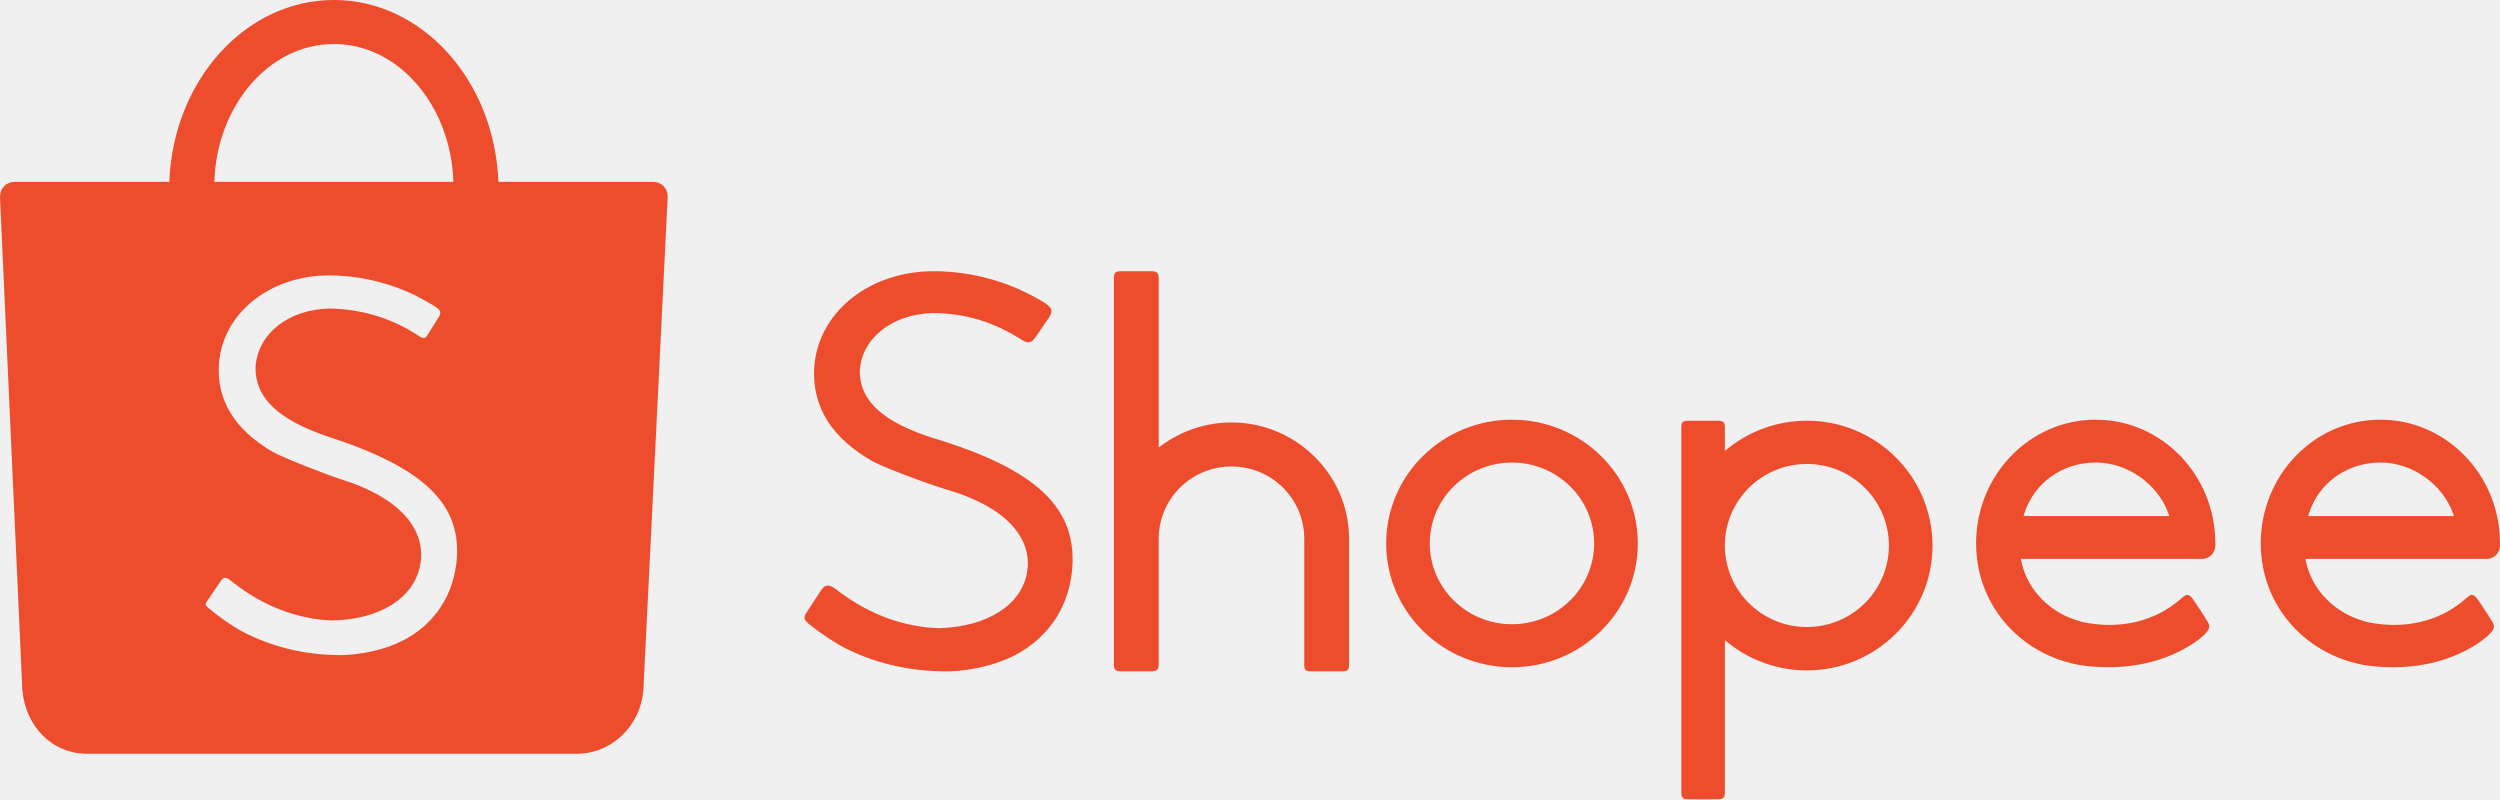
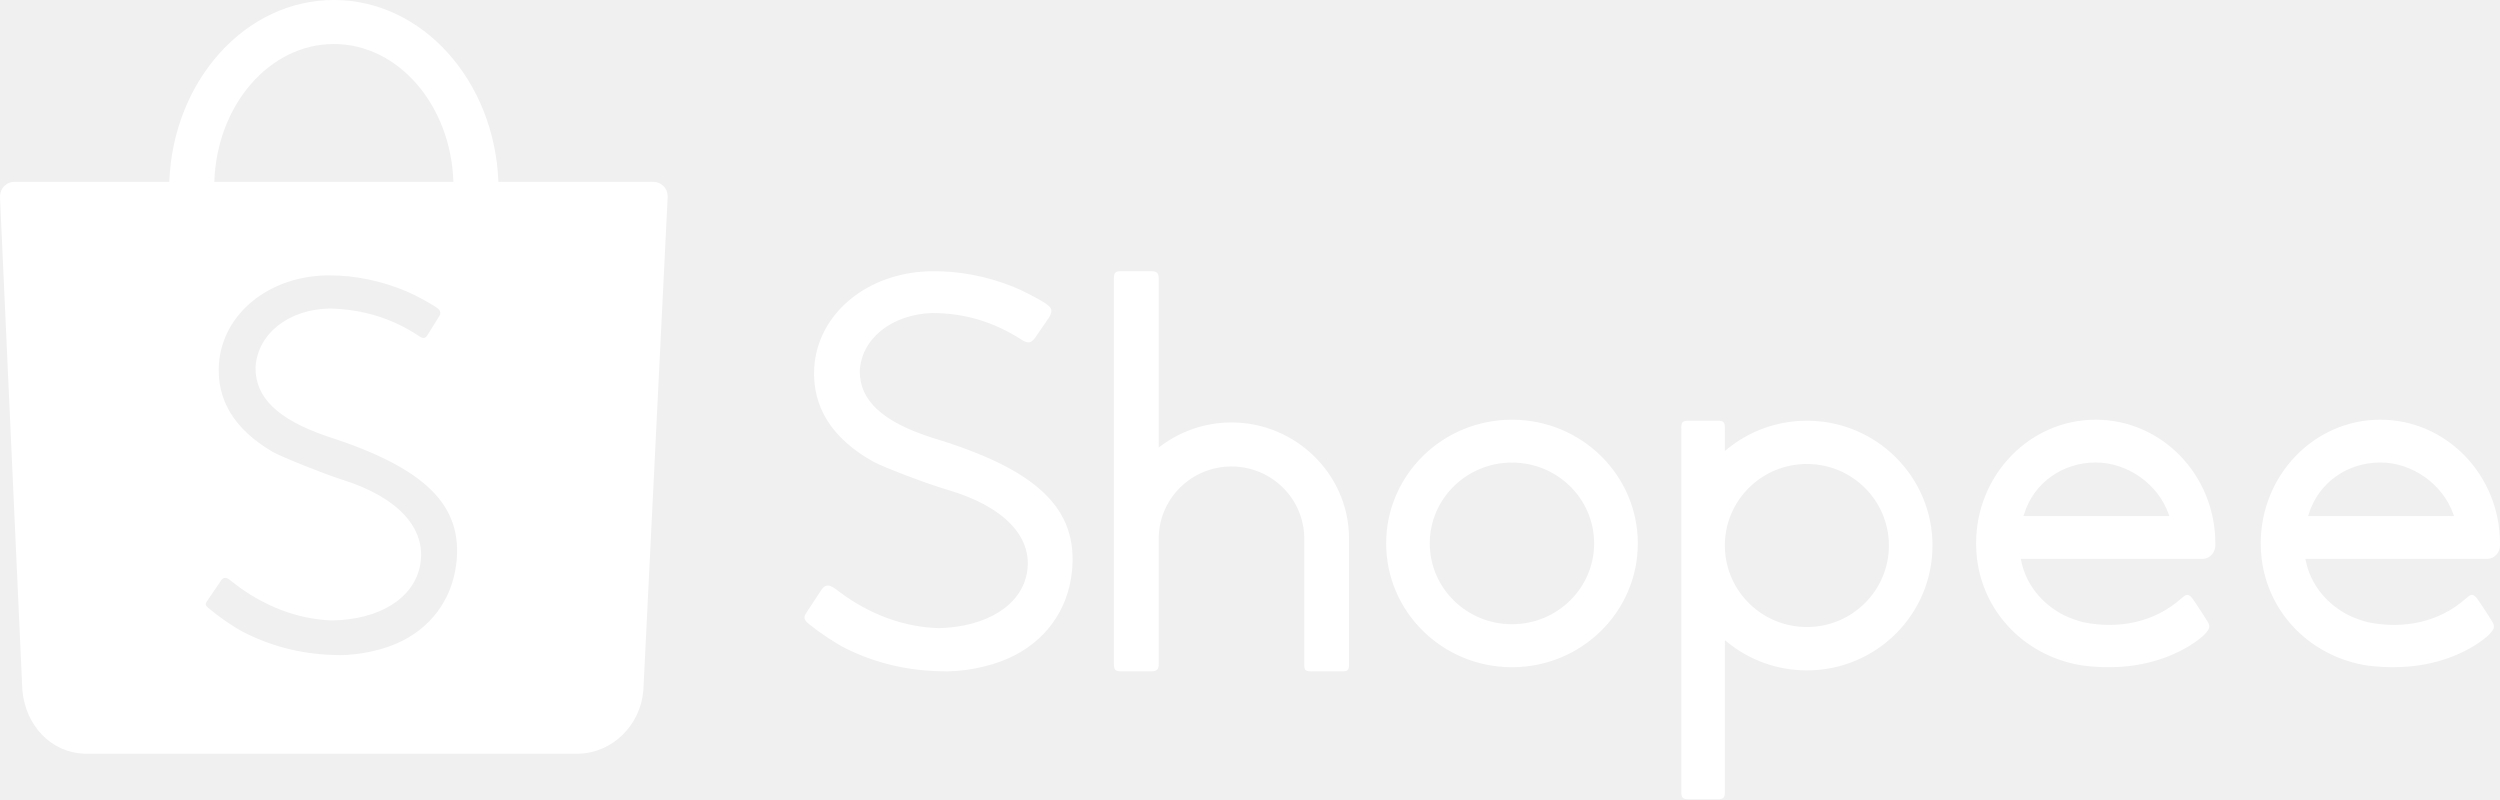
<svg xmlns="http://www.w3.org/2000/svg" width="1000" height="319.701">
  <g>
-     <path fill="none" d="M35.672 44.954c-.333 2.751-2 4.954-4.582 6.058-1.438.615-3.369.946-4.897.842-2.384-.091-4.624-.671-6.688-1.731-.738-.379-1.837-1.135-2.681-1.844-.214-.179-.239-.294-.098-.494.076-.115.217-.323.529-.779.452-.662.508-.745.559-.822.144-.222.379-.241.611-.059.024.019.024.019.043.033.038.029.038.029.128.099.091.071.144.112.166.129 2.227 1.744 4.82 2.75 7.438 2.85 3.642-.05 6.262-1.687 6.731-4.202.516-2.768-1.657-5.158-5.907-6.491-1.329-.417-4.69-1.762-5.309-2.125-2.909-1.707-4.27-3.943-4.076-6.705.296-3.828 3.85-6.684 8.341-6.703 2.008-.004 4.012.413 5.937 1.224.682.287 1.899.95 2.319 1.263.242.178.29.385.151.608-.077.13-.206.335-.475.763l-.003.005c-.355.564-.366.582-.448.714-.141.214-.306.234-.56.073-2.06-1.384-4.344-2.08-6.855-2.13-3.127.062-5.471 1.923-5.625 4.458-.041 2.29 1.676 3.961 5.386 5.236 7.53 2.42 10.411 5.256 9.869 9.729M26.373 5.427c4.902 0 8.898 4.652 9.085 10.476H17.288c.187-5.824 4.183-10.476 9.085-10.476M51.743 16.997c0-.605-.487-1.095-1.088-1.095H38.878c-.289-7.689-5.777-13.821-12.506-13.821-6.728 0-12.217 6.131-12.506 13.821l-11.794 0c-.591.011-1.067.497-1.067 1.095 0 .029.001.057.003.085h-.008l1.681 37.061c0.0.103.004.207.012.312.002.024.004.047.006.07l.004.078.004.004c.255 2.579 2.127 4.656 4.672 4.752l.006.006H44.796c.018 0.0.035 0.0.053 0.0.018 0 .035-0.0.053-0h.08l.002-.002c2.589-.071 4.687-2.177 4.908-4.788l.001-.001.002-.035c.002-.028.004-.055.006-.082.004-.066.007-.131.008-.196l1.834-37.208h-.001c.001-.019.002-.038.002-.057m124.722 24.155c.721-2.351 2.9-3.919 5.444-3.919 2.428 0 4.739 1.649 5.538 3.914l.055.156h-11.083zm13.503 3.406c.015.001.015.001.037.001.022-0.0.022-0.0.044-.001.531-.024.951-.477.951-1.027 0-.027-.001-.05-.003-.087 0-.007 0-.02 0-.064 0-5.193-4.071-9.401-9.091-9.401-5.02 0-9.091 4.208-9.091 9.401 0 .387.022.773.068 1.157l.003.02.014.101c.25 1.868 1.047 3.583 2.306 4.971-.001-.001.001.001.007.008 1.396 1.536 3.291 2.583 5.394 2.975l.028.005v-.003l.137.023c.07.012.144.024.243.039 2.767.333 5.221-.066 7.299-1.113.512-.258.972-.542 1.371-.843.128-.097.244-.19.343-.278.051-.045.092-.083.114-.105.469-.483.498-.654.215-1.095-.311-.496-.586-.918-.822-1.268-.082-.122-.154-.227-.214-.313-.033-.048-.033-.048-.054-.078-.008-.012-.008-.012-.014-.019l-.003-.004c-.256-.319-.432-.348-.716-.097-.03.027-.132.105-.15.125-1.999 1.775-4.73 2.347-7.456 1.776-.508-.136-.983-.309-1.42-.518-1.708-.857-2.918-2.383-3.268-4.149l-.028-.139zm-35.136-3.406c.721-2.351 2.9-3.919 5.444-3.919 2.428 0 4.739 1.649 5.538 3.914l.055.156h-11.083zm13.503 3.406c.015.001.015.001.037.001.022-0.0.022-0.0.044-.001.531-.024.951-.477.951-1.027 0-.027-.001-.05-.003-.087 0-.007 0-.02 0-.064 0-5.193-4.071-9.401-9.091-9.401-5.02 0-9.091 4.208-9.091 9.401 0 .387.023.773.068 1.157l.003.02.014.101c.25 1.868 1.047 3.583 2.306 4.971-.001-.001.001.001.007.008 1.396 1.536 3.291 2.583 5.394 2.975l.028.005v-.003l.137.023c.07.012.144.024.244.039 2.767.333 5.221-.066 7.299-1.113.512-.258.972-.542 1.371-.843.128-.097.244-.19.343-.278.051-.045.092-.083.114-.105.469-.483.498-.654.215-1.095-.311-.496-.586-.918-.822-1.268-.082-.122-.154-.227-.214-.313-.034-.048-.034-.048-.055-.078-.008-.012-.008-.012-.014-.019l-.002-.004c-.256-.319-.432-.348-.716-.097-.03.027-.132.105-.15.125-1.999 1.775-4.729 2.347-7.456 1.776-.508-.136-.983-.309-1.42-.518-1.708-.857-2.918-2.383-3.267-4.149l-.028-.139zm-30.013 5.178c-3.381 0-6.147-2.681-6.232-6.04v-.316c.084-3.354 2.85-6.035 6.232-6.035 3.442 0 6.233 2.774 6.233 6.196 0 3.422-2.791 6.196-6.233 6.196m.002-15.679c-2.218 0-4.337.755-6.04 2.141l-.194.157v-1.734c0-.462-.099-.564-.567-.564h-2.177c-.474 0-.568.094-.568.564v27.64c0 .454.106.564.568.564h2.177c.464 0 .567-.108.567-.564v-11.527l.194.157c1.703 1.386 3.822 2.141 6.04 2.141 5.271 0 9.545-4.248 9.545-9.488 0-5.24-4.273-9.488-9.545-9.488m-22.416 15.467c-3.449 0-6.246-2.75-6.246-6.143 0-3.393 2.797-6.143 6.246-6.143 3.449 0 6.245 2.75 6.245 6.143 0 3.393-2.796 6.143-6.245 6.143m.002-15.544c-5.282 0-9.563 4.211-9.563 9.406 0 5.194 4.281 9.406 9.563 9.406 5.282 0 9.562-4.212 9.562-9.406 0-5.195-4.281-9.406-9.562-9.406m-21.318.209c-1.928 0-3.794.62-5.342 1.766l-.188.139V23.257c0-.425-.14-.564-.565-.564h-2.278c-.46 0-.565.11-.565.564v29.283c0 .443.114.565.565.565h2.278c.423 0 .565-.146.565-.565v-9.565c.024-3.011 2.493-5.441 5.53-5.441 3.045 0 5.517 2.442 5.53 5.463v9.543c0 .484.081.565.565.565h2.273c.482 0 .565-.082.565-.565v-9.571c-.018-4.828-4.044-8.781-8.933-8.781M62.846 47.794l-.005.008c-.325.492-.461.699-.537.818-.256.381-.224.551.167.882.913.736 2.086 1.509 2.877 1.896 2.202 1.077 4.581 1.646 7.102 1.698 1.628.082 3.673-.305 5.196-.984 2.757-1.23 4.513-3.627 4.821-6.579.499-4.784-2.614-7.775-10.632-10.185l-.002-.001c-3.736-1.205-5.49-2.806-5.491-5.043.11-2.472 2.402-4.318 5.493-4.433 2.49.006 4.692.668 6.856 2.06.456.277.667.226.973-.172.035-.059.133-.201.543-.79l.001-.002c.383-.55.509-.734.54-.788.258-.486.221-.674-.245-1.005-.459-.329-1.754-1.002-2.494-1.298-2.058-.821-4.186-1.22-6.304-1.179-4.82.105-8.579 3.239-8.827 7.352-.157 2.97 1.35 5.359 4.5 7.125.883.466 4.112 1.687 5.618 2.128 4.285 1.255 6.519 3.563 6.057 6.286-.419 2.474-3.012 4.12-6.65 4.233-2.638-.055-5.296-1.022-7.604-2.756-.012-.008-.07-.052-.178-.132-.152-.113-.152-.113-.174-.13-.471-.325-.747-.298-1.035.13-.035.053-.392.596-.568.863" style="fill:#ee4d2d" transform="matrix(5.26316 0 0 5.26316 -5.262926 -10.95734)" />
+     <path fill="#fff" d="M35.672 44.954c-.333 2.751-2 4.954-4.582 6.058-1.438.615-3.369.946-4.897.842-2.384-.091-4.624-.671-6.688-1.731-.738-.379-1.837-1.135-2.681-1.844-.214-.179-.239-.294-.098-.494.076-.115.217-.323.529-.779.452-.662.508-.745.559-.822.144-.222.379-.241.611-.059.024.019.024.019.043.033.038.029.038.029.128.099.091.071.144.112.166.129 2.227 1.744 4.82 2.75 7.438 2.85 3.642-.05 6.262-1.687 6.731-4.202.516-2.768-1.657-5.158-5.907-6.491-1.329-.417-4.69-1.762-5.309-2.125-2.909-1.707-4.27-3.943-4.076-6.705.296-3.828 3.85-6.684 8.341-6.703 2.008-.004 4.012.413 5.937 1.224.682.287 1.899.95 2.319 1.263.242.178.29.385.151.608-.077.13-.206.335-.475.763l-.003.005c-.355.564-.366.582-.448.714-.141.214-.306.234-.56.073-2.06-1.384-4.344-2.08-6.855-2.13-3.127.062-5.471 1.923-5.625 4.458-.041 2.29 1.676 3.961 5.386 5.236 7.53 2.42 10.411 5.256 9.869 9.729M26.373 5.427c4.902 0 8.898 4.652 9.085 10.476H17.288c.187-5.824 4.183-10.476 9.085-10.476M51.743 16.997c0-.605-.487-1.095-1.088-1.095H38.878c-.289-7.689-5.777-13.821-12.506-13.821-6.728 0-12.217 6.131-12.506 13.821l-11.794 0c-.591.011-1.067.497-1.067 1.095 0 .029.001.057.003.085h-.008l1.681 37.061c0.0.103.004.207.012.312.002.024.004.047.006.07l.004.078.004.004c.255 2.579 2.127 4.656 4.672 4.752l.006.006H44.796c.018 0.0.035 0.0.053 0.0.018 0 .035-0.0.053-0h.08l.002-.002c2.589-.071 4.687-2.177 4.908-4.788l.001-.001.002-.035c.002-.028.004-.055.006-.082.004-.066.007-.131.008-.196l1.834-37.208h-.001c.001-.019.002-.038.002-.057m124.722 24.155c.721-2.351 2.9-3.919 5.444-3.919 2.428 0 4.739 1.649 5.538 3.914l.055.156h-11.083zm13.503 3.406c.015.001.015.001.037.001.022-0.0.022-0.0.044-.001.531-.024.951-.477.951-1.027 0-.027-.001-.05-.003-.087 0-.007 0-.02 0-.064 0-5.193-4.071-9.401-9.091-9.401-5.02 0-9.091 4.208-9.091 9.401 0 .387.022.773.068 1.157l.003.02.014.101c.25 1.868 1.047 3.583 2.306 4.971-.001-.001.001.001.007.008 1.396 1.536 3.291 2.583 5.394 2.975l.028.005v-.003l.137.023c.07.012.144.024.243.039 2.767.333 5.221-.066 7.299-1.113.512-.258.972-.542 1.371-.843.128-.097.244-.19.343-.278.051-.045.092-.083.114-.105.469-.483.498-.654.215-1.095-.311-.496-.586-.918-.822-1.268-.082-.122-.154-.227-.214-.313-.033-.048-.033-.048-.054-.078-.008-.012-.008-.012-.014-.019l-.003-.004c-.256-.319-.432-.348-.716-.097-.03.027-.132.105-.15.125-1.999 1.775-4.73 2.347-7.456 1.776-.508-.136-.983-.309-1.42-.518-1.708-.857-2.918-2.383-3.268-4.149l-.028-.139zm-35.136-3.406c.721-2.351 2.9-3.919 5.444-3.919 2.428 0 4.739 1.649 5.538 3.914l.055.156h-11.083zm13.503 3.406c.015.001.015.001.037.001.022-0.0.022-0.0.044-.001.531-.024.951-.477.951-1.027 0-.027-.001-.05-.003-.087 0-.007 0-.02 0-.064 0-5.193-4.071-9.401-9.091-9.401-5.02 0-9.091 4.208-9.091 9.401 0 .387.023.773.068 1.157l.003.02.014.101c.25 1.868 1.047 3.583 2.306 4.971-.001-.001.001.001.007.008 1.396 1.536 3.291 2.583 5.394 2.975l.028.005v-.003l.137.023c.07.012.144.024.244.039 2.767.333 5.221-.066 7.299-1.113.512-.258.972-.542 1.371-.843.128-.097.244-.19.343-.278.051-.045.092-.083.114-.105.469-.483.498-.654.215-1.095-.311-.496-.586-.918-.822-1.268-.082-.122-.154-.227-.214-.313-.034-.048-.034-.048-.055-.078-.008-.012-.008-.012-.014-.019l-.002-.004c-.256-.319-.432-.348-.716-.097-.03.027-.132.105-.15.125-1.999 1.775-4.729 2.347-7.456 1.776-.508-.136-.983-.309-1.42-.518-1.708-.857-2.918-2.383-3.267-4.149l-.028-.139zm-30.013 5.178c-3.381 0-6.147-2.681-6.232-6.04v-.316c.084-3.354 2.85-6.035 6.232-6.035 3.442 0 6.233 2.774 6.233 6.196 0 3.422-2.791 6.196-6.233 6.196m.002-15.679c-2.218 0-4.337.755-6.04 2.141l-.194.157v-1.734c0-.462-.099-.564-.567-.564h-2.177c-.474 0-.568.094-.568.564v27.64c0 .454.106.564.568.564h2.177c.464 0 .567-.108.567-.564v-11.527l.194.157c1.703 1.386 3.822 2.141 6.04 2.141 5.271 0 9.545-4.248 9.545-9.488 0-5.24-4.273-9.488-9.545-9.488m-22.416 15.467c-3.449 0-6.246-2.75-6.246-6.143 0-3.393 2.797-6.143 6.246-6.143 3.449 0 6.245 2.75 6.245 6.143 0 3.393-2.796 6.143-6.245 6.143m.002-15.544c-5.282 0-9.563 4.211-9.563 9.406 0 5.194 4.281 9.406 9.563 9.406 5.282 0 9.562-4.212 9.562-9.406 0-5.195-4.281-9.406-9.562-9.406m-21.318.209c-1.928 0-3.794.62-5.342 1.766l-.188.139V23.257c0-.425-.14-.564-.565-.564h-2.278c-.46 0-.565.11-.565.564v29.283c0 .443.114.565.565.565h2.278c.423 0 .565-.146.565-.565v-9.565c.024-3.011 2.493-5.441 5.53-5.441 3.045 0 5.517 2.442 5.53 5.463v9.543c0 .484.081.565.565.565h2.273c.482 0 .565-.082.565-.565v-9.571c-.018-4.828-4.044-8.781-8.933-8.781M62.846 47.794l-.005.008c-.325.492-.461.699-.537.818-.256.381-.224.551.167.882.913.736 2.086 1.509 2.877 1.896 2.202 1.077 4.581 1.646 7.102 1.698 1.628.082 3.673-.305 5.196-.984 2.757-1.23 4.513-3.627 4.821-6.579.499-4.784-2.614-7.775-10.632-10.185l-.002-.001c-3.736-1.205-5.49-2.806-5.491-5.043.11-2.472 2.402-4.318 5.493-4.433 2.49.006 4.692.668 6.856 2.06.456.277.667.226.973-.172.035-.059.133-.201.543-.79l.001-.002c.383-.55.509-.734.54-.788.258-.486.221-.674-.245-1.005-.459-.329-1.754-1.002-2.494-1.298-2.058-.821-4.186-1.22-6.304-1.179-4.82.105-8.579 3.239-8.827 7.352-.157 2.97 1.35 5.359 4.5 7.125.883.466 4.112 1.687 5.618 2.128 4.285 1.255 6.519 3.563 6.057 6.286-.419 2.474-3.012 4.12-6.65 4.233-2.638-.055-5.296-1.022-7.604-2.756-.012-.008-.07-.052-.178-.132-.152-.113-.152-.113-.174-.13-.471-.325-.747-.298-1.035.13-.035.053-.392.596-.568.863" transform="matrix(5.26316 0 0 5.26316 -5.262926 -10.95734)" />
  </g>
</svg>
